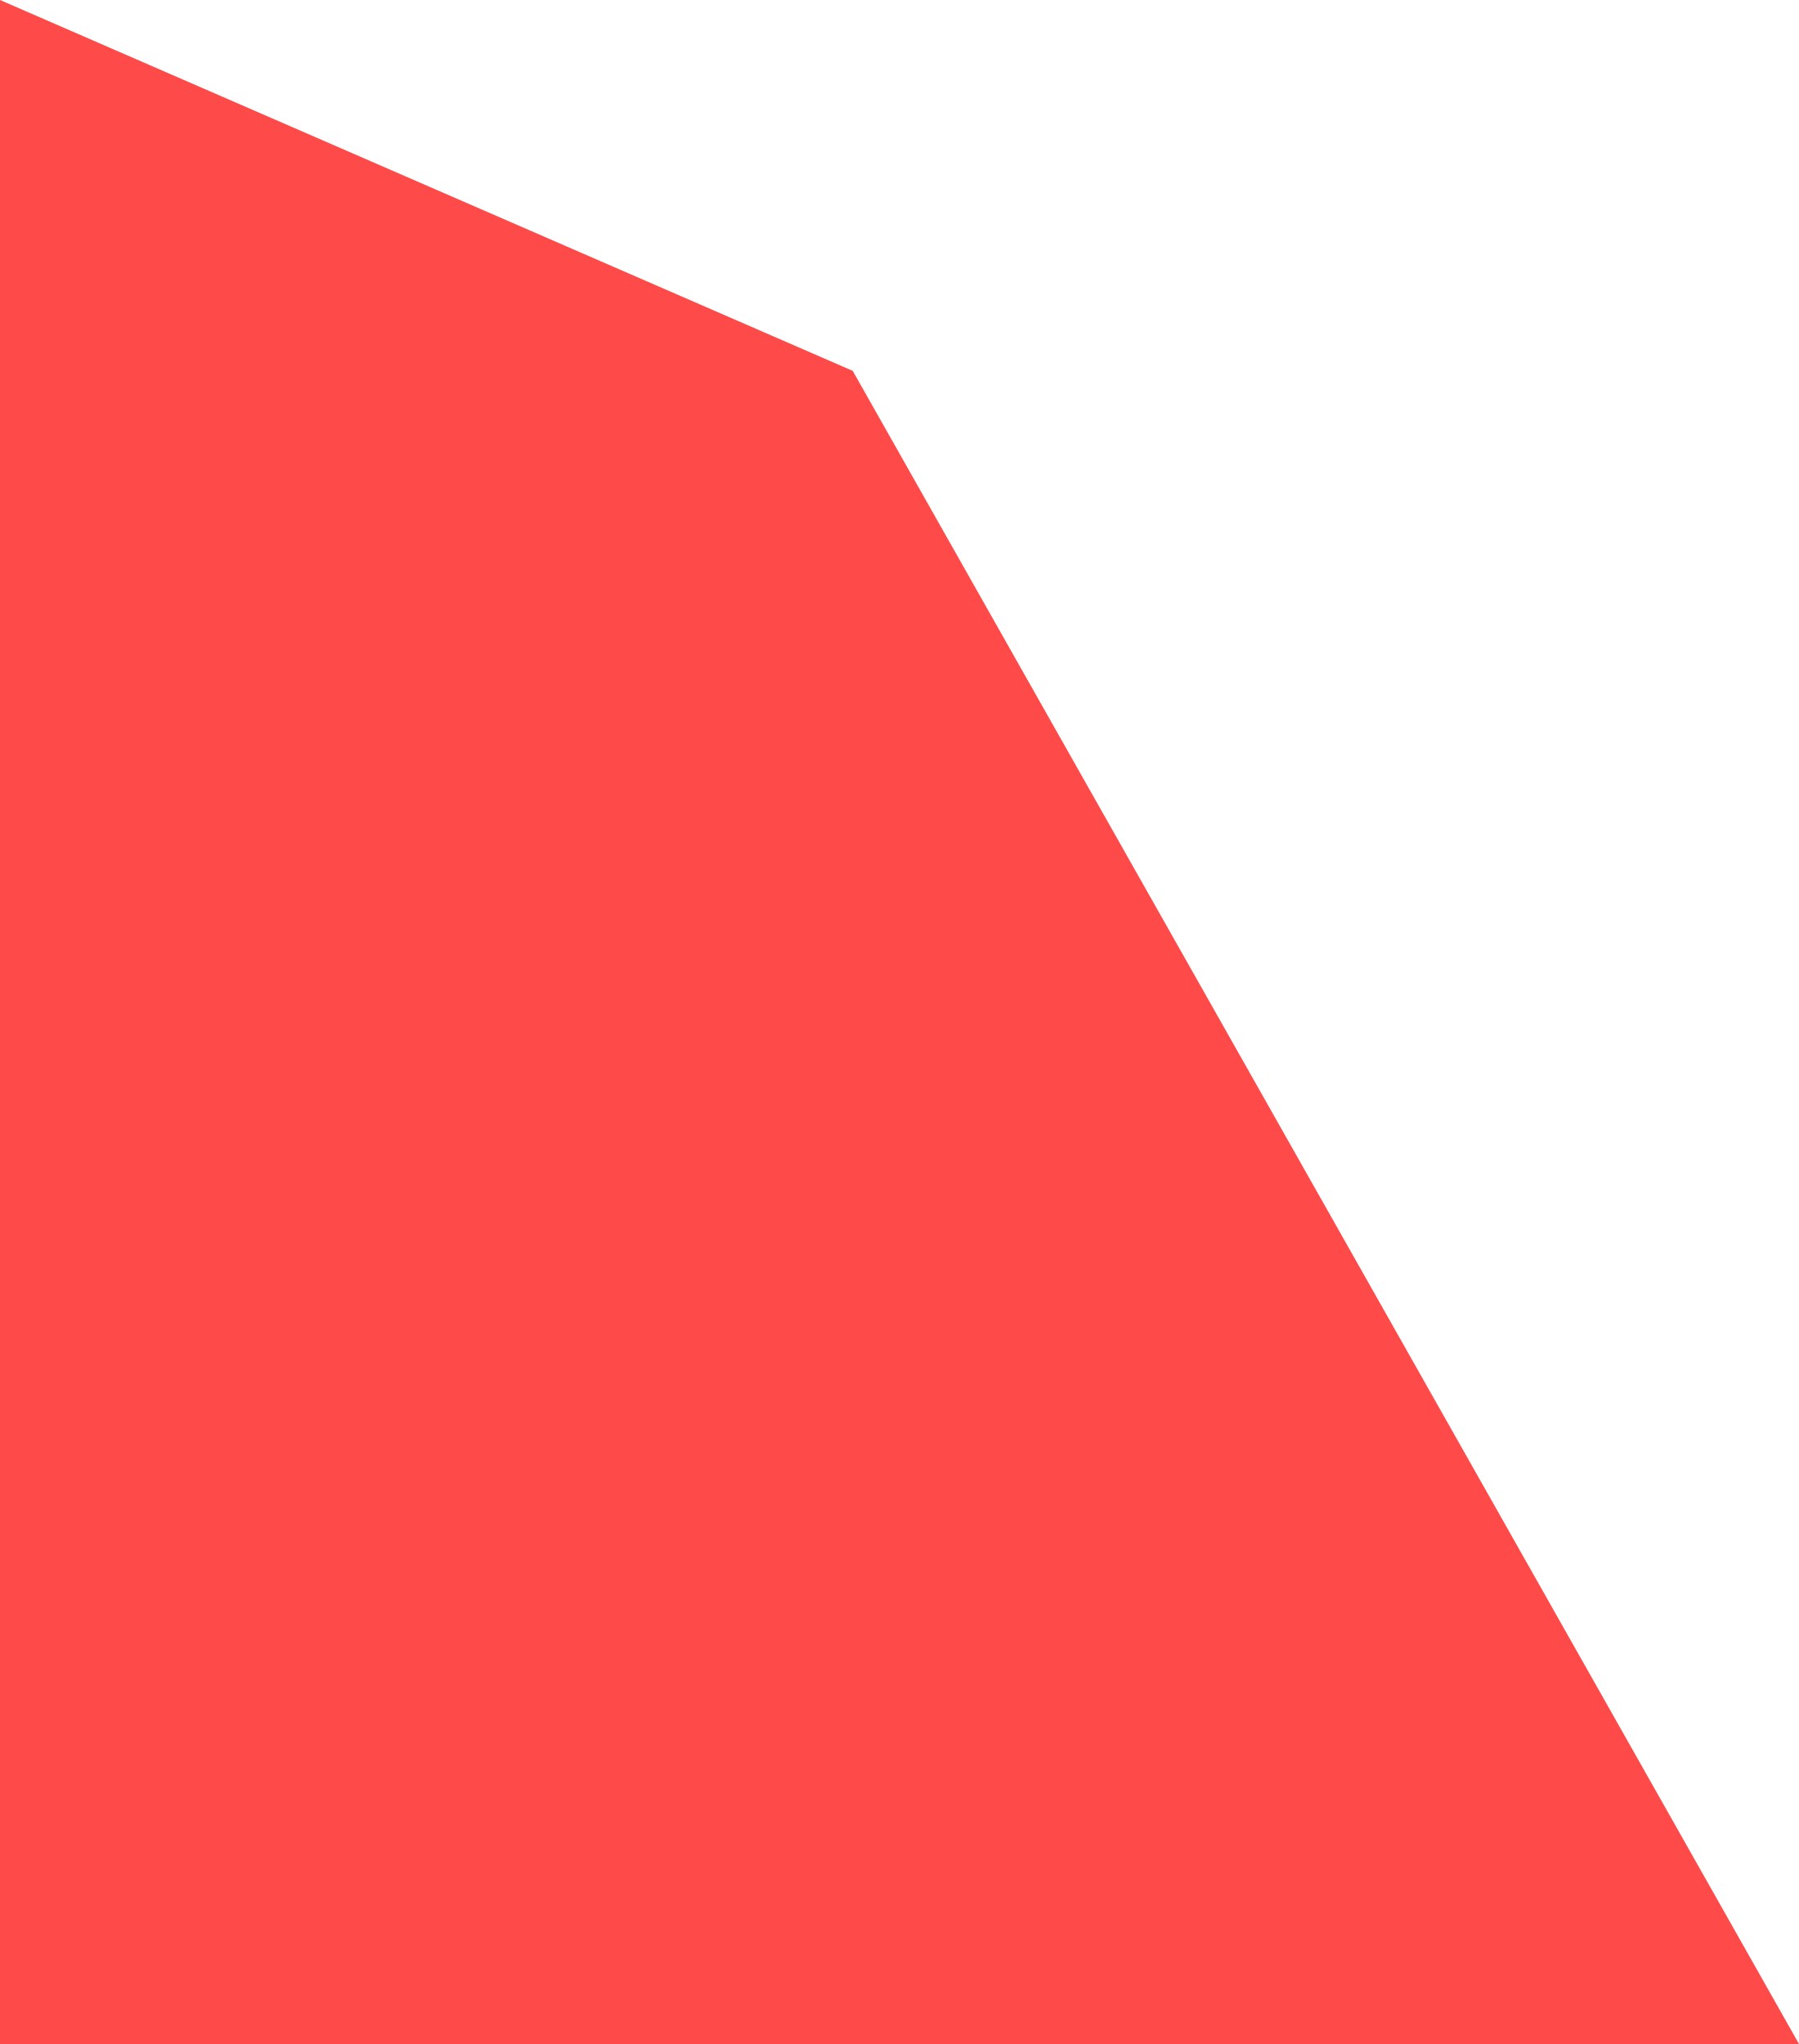
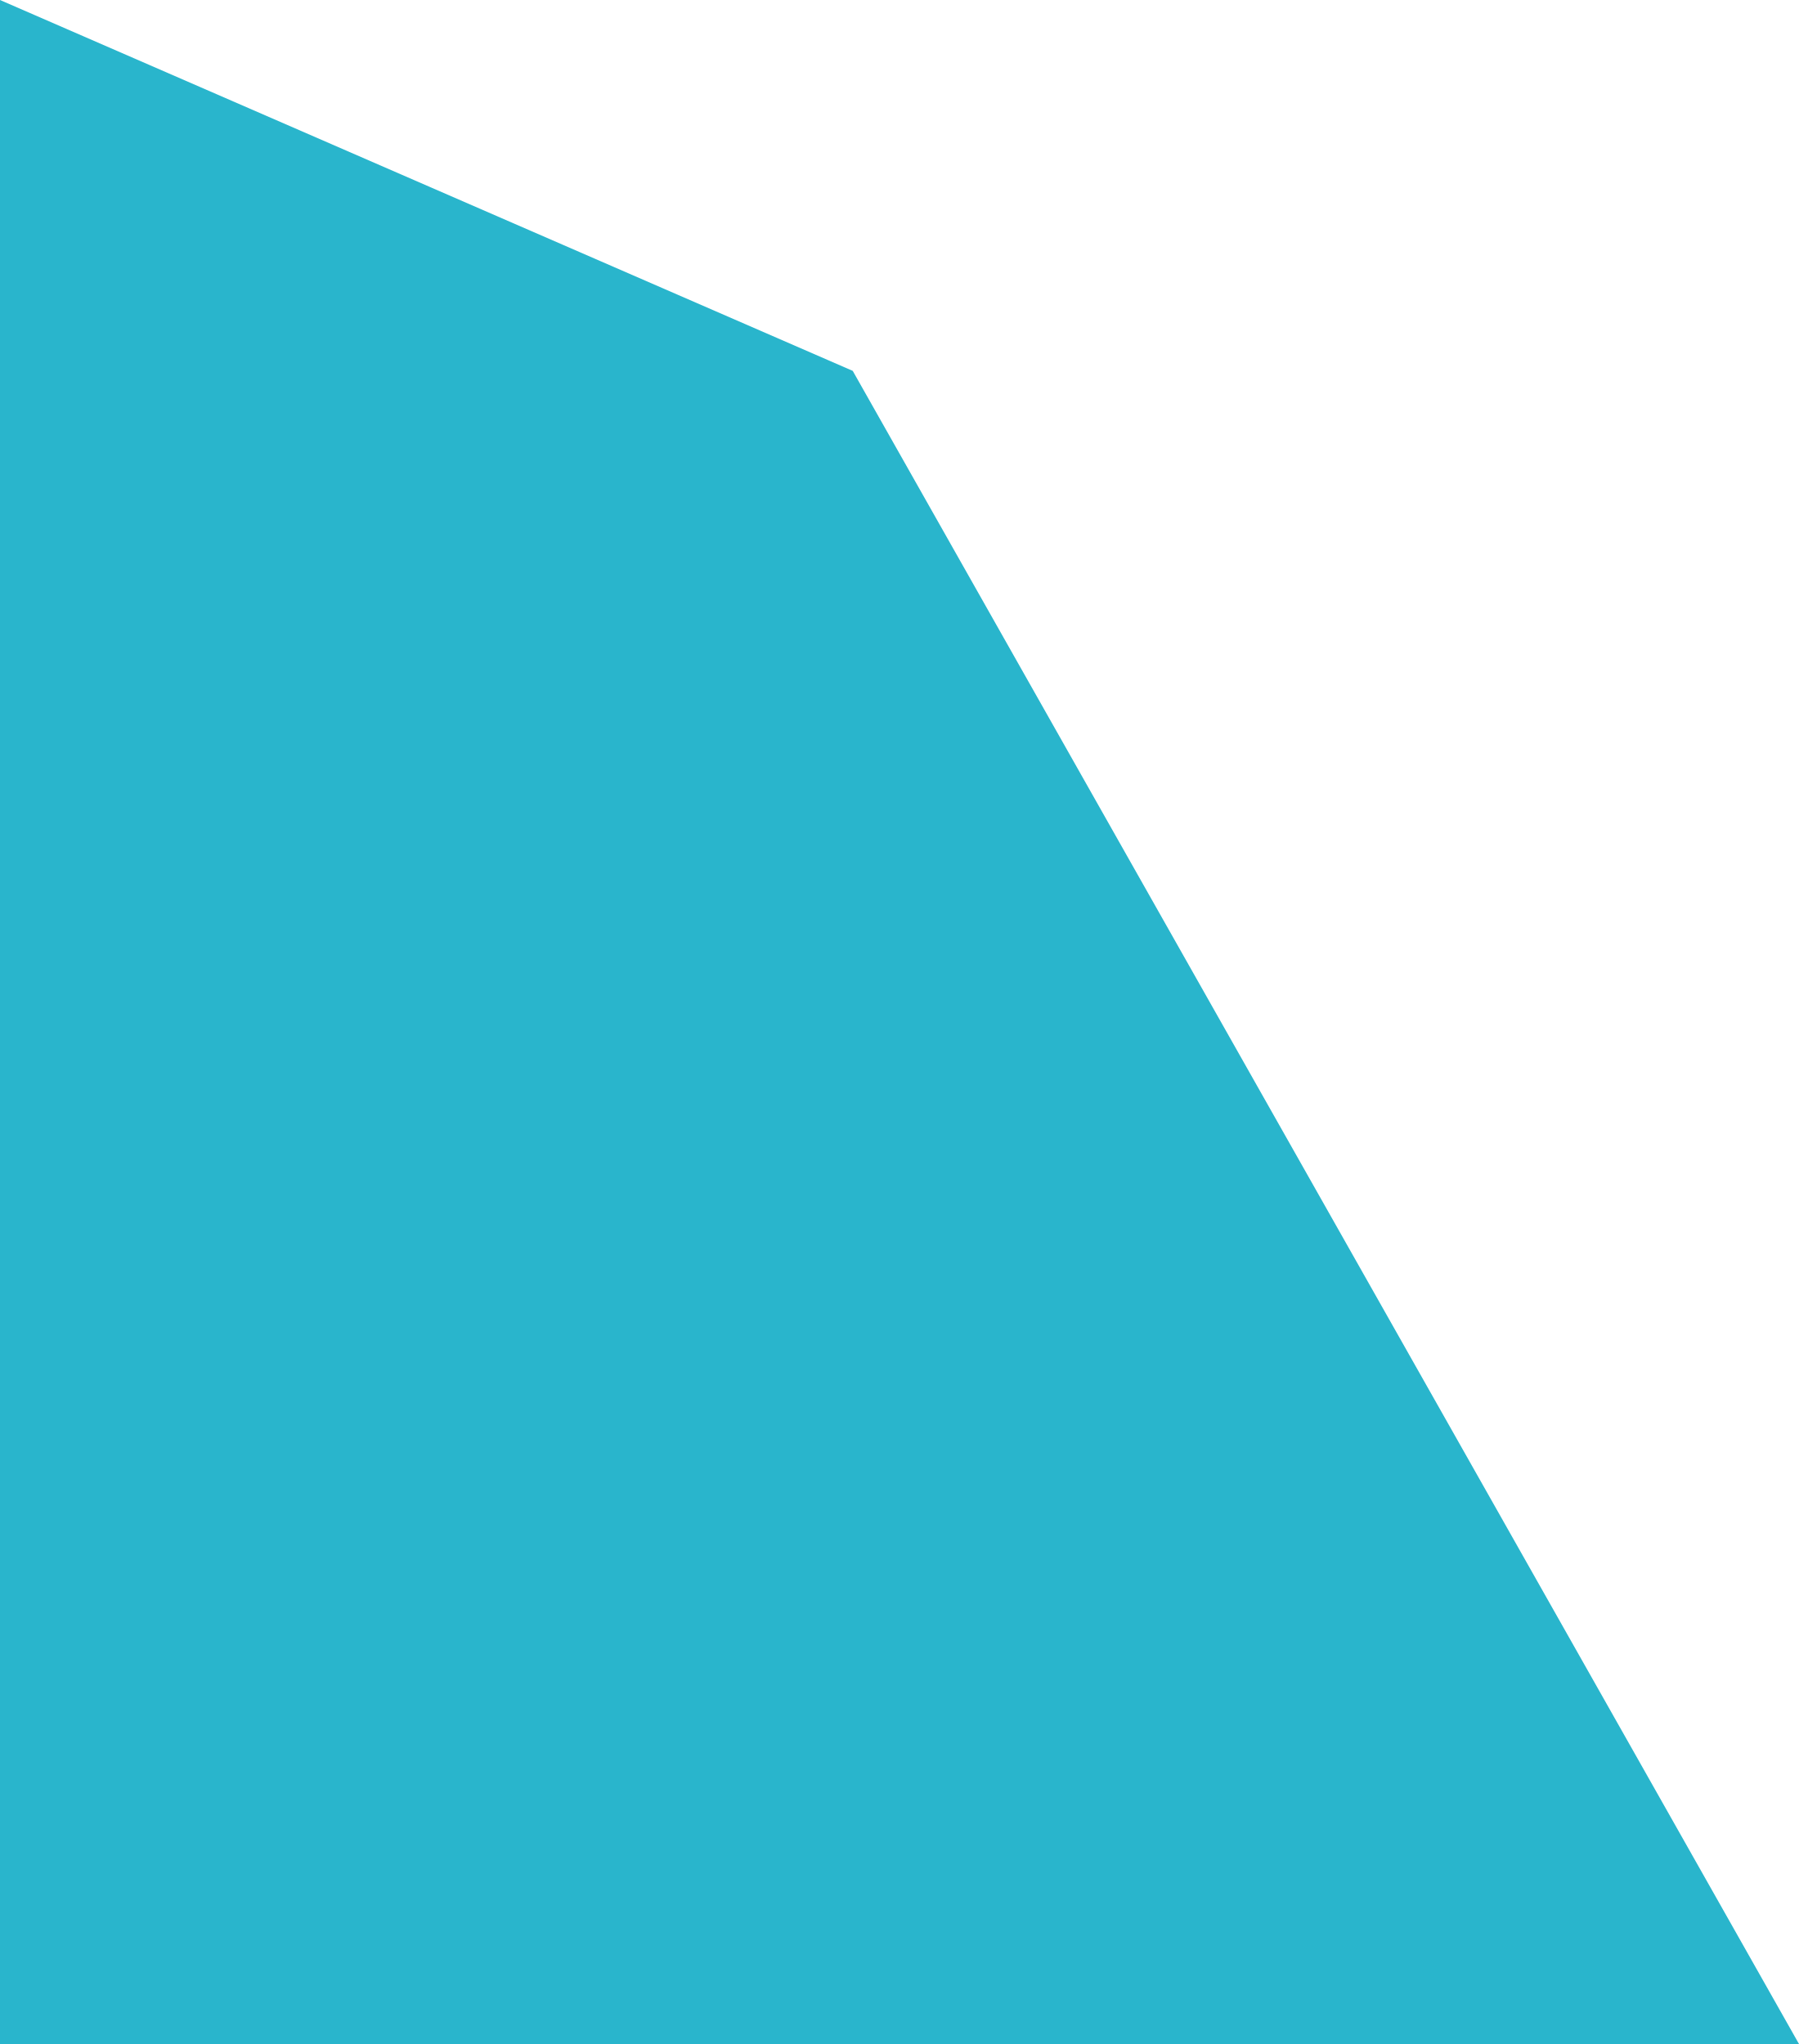
<svg xmlns="http://www.w3.org/2000/svg" id="BODY" viewBox="0 0 55 62.5">
  <defs>
-     <style>.cls-1{fill:#fe4a49;}</style>
+     <style>.cls-1{fill:#29b5cc;}</style>
  </defs>
  <polygon class="cls-1" points="26.07 11.34 26.07 11.34 55 62.5 0 62.5 0 11.34 0 0 26.07 11.34" />
</svg>
